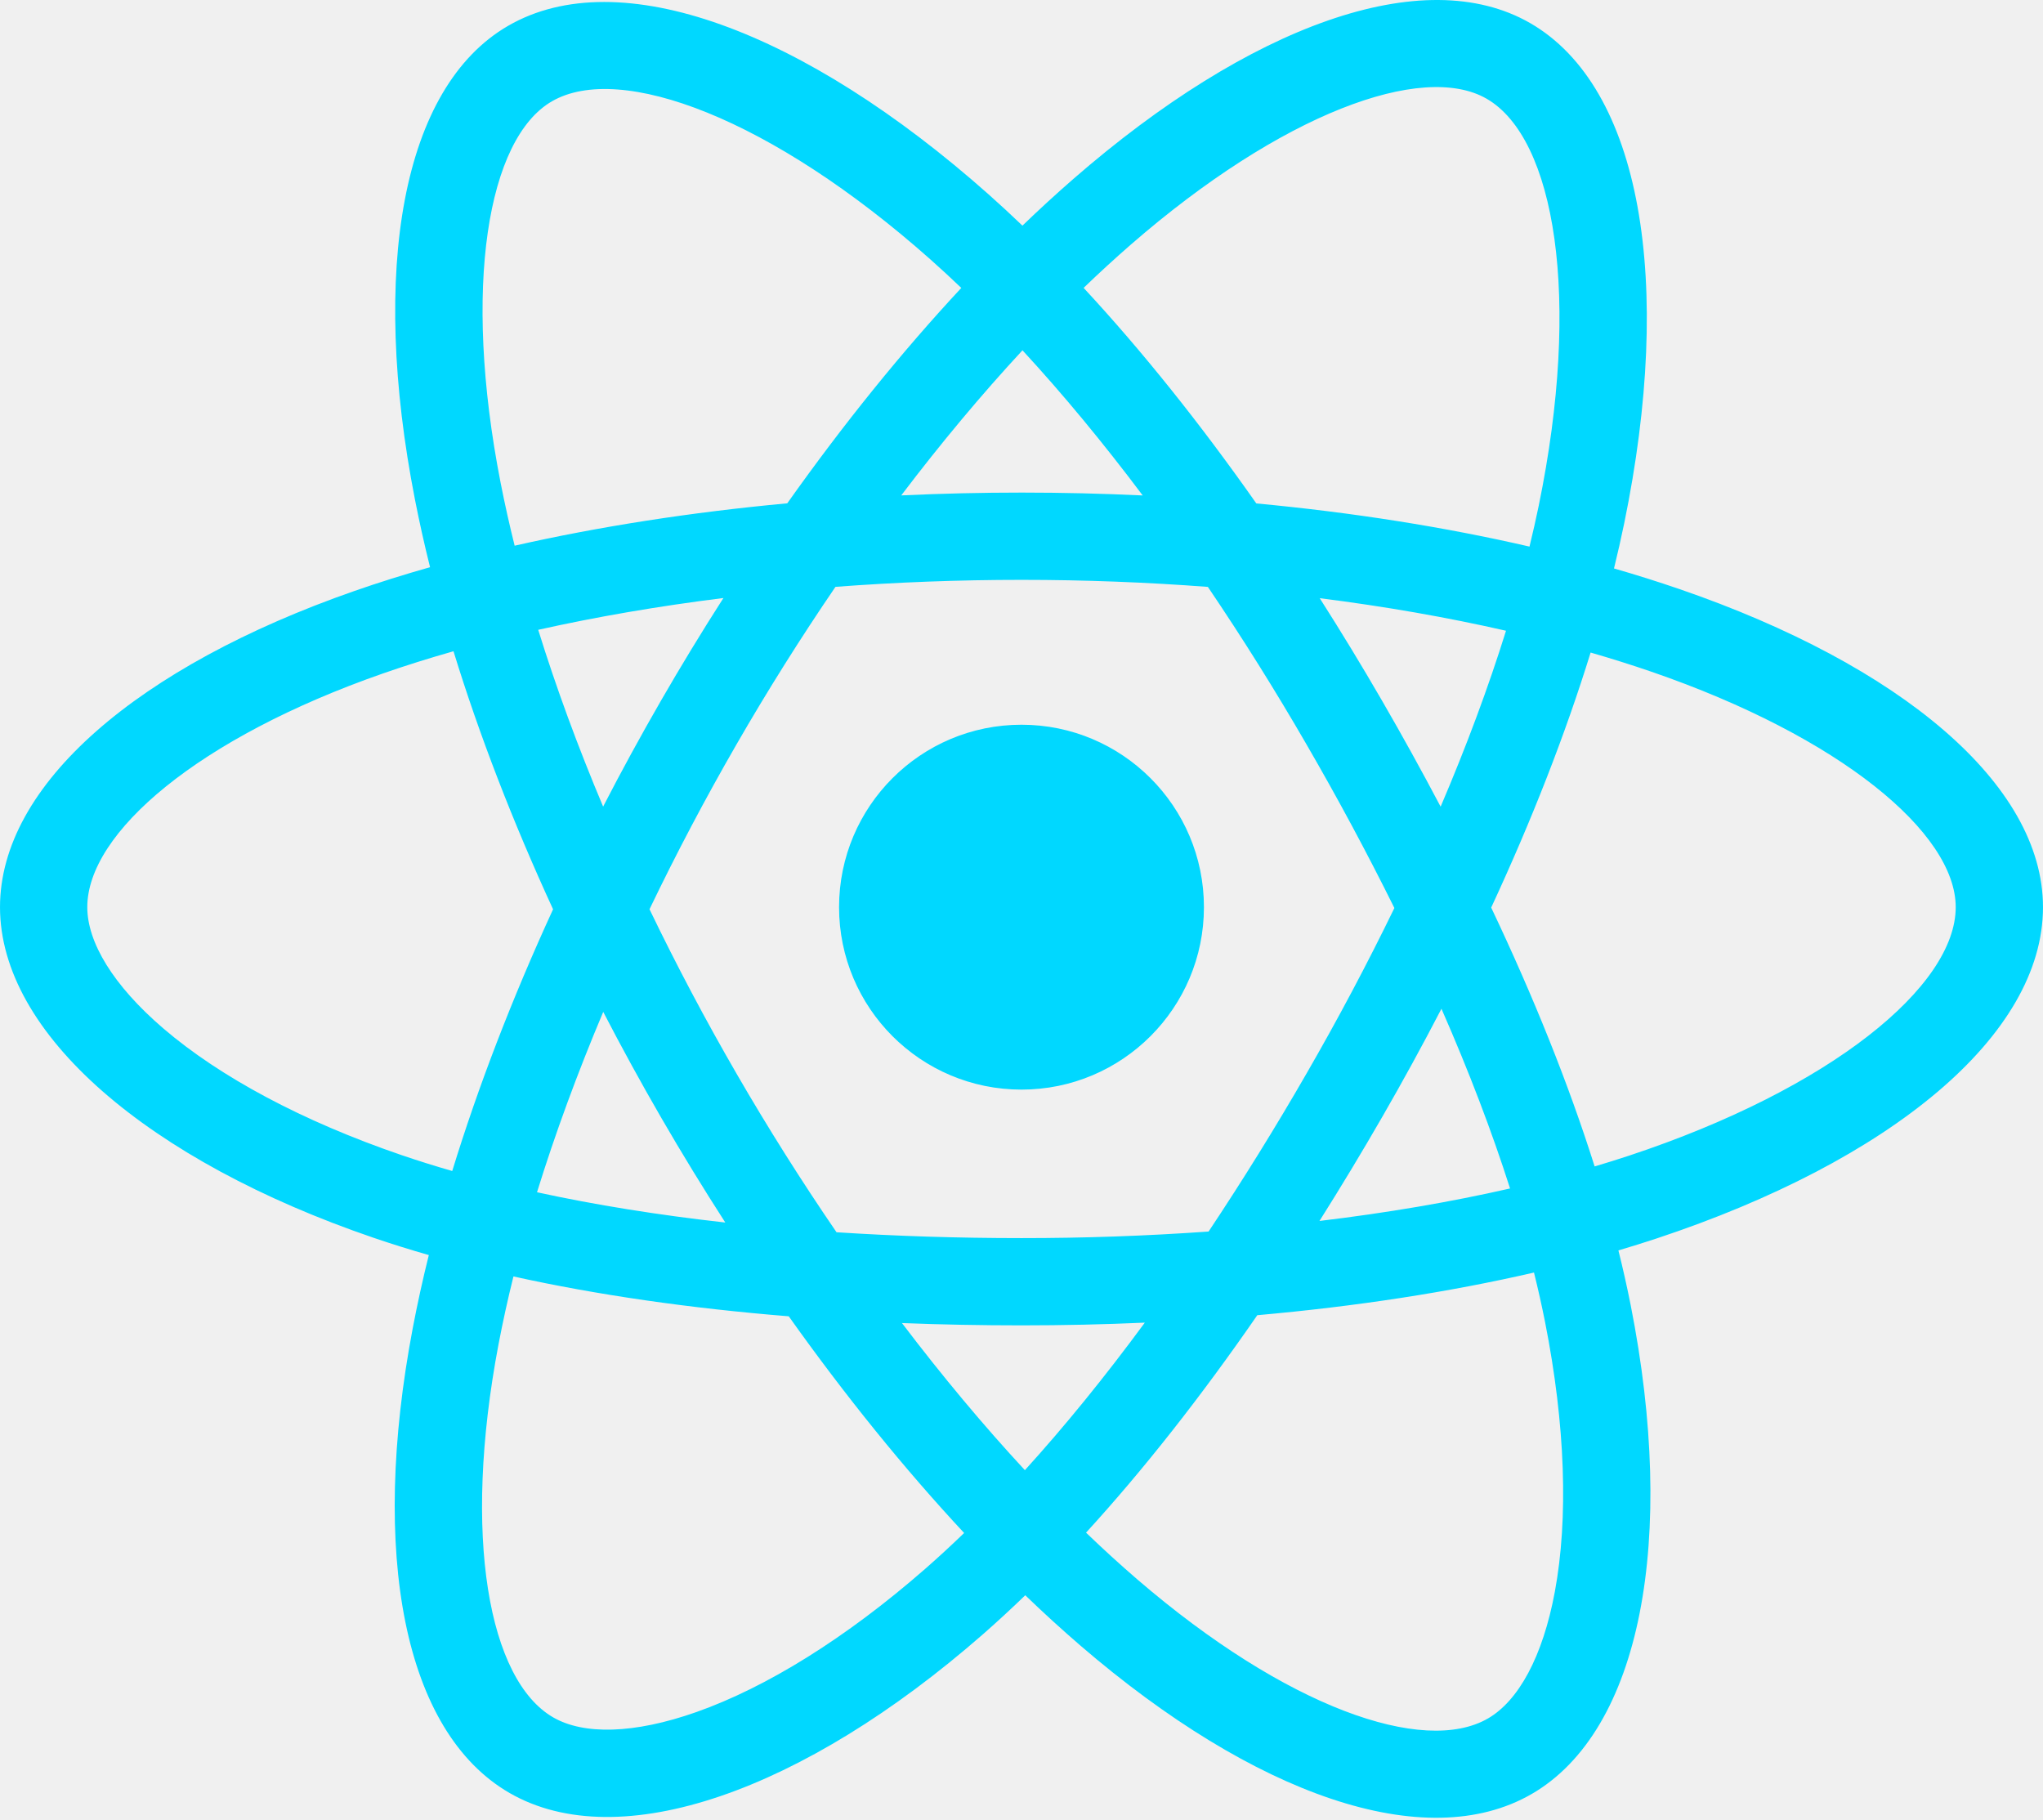
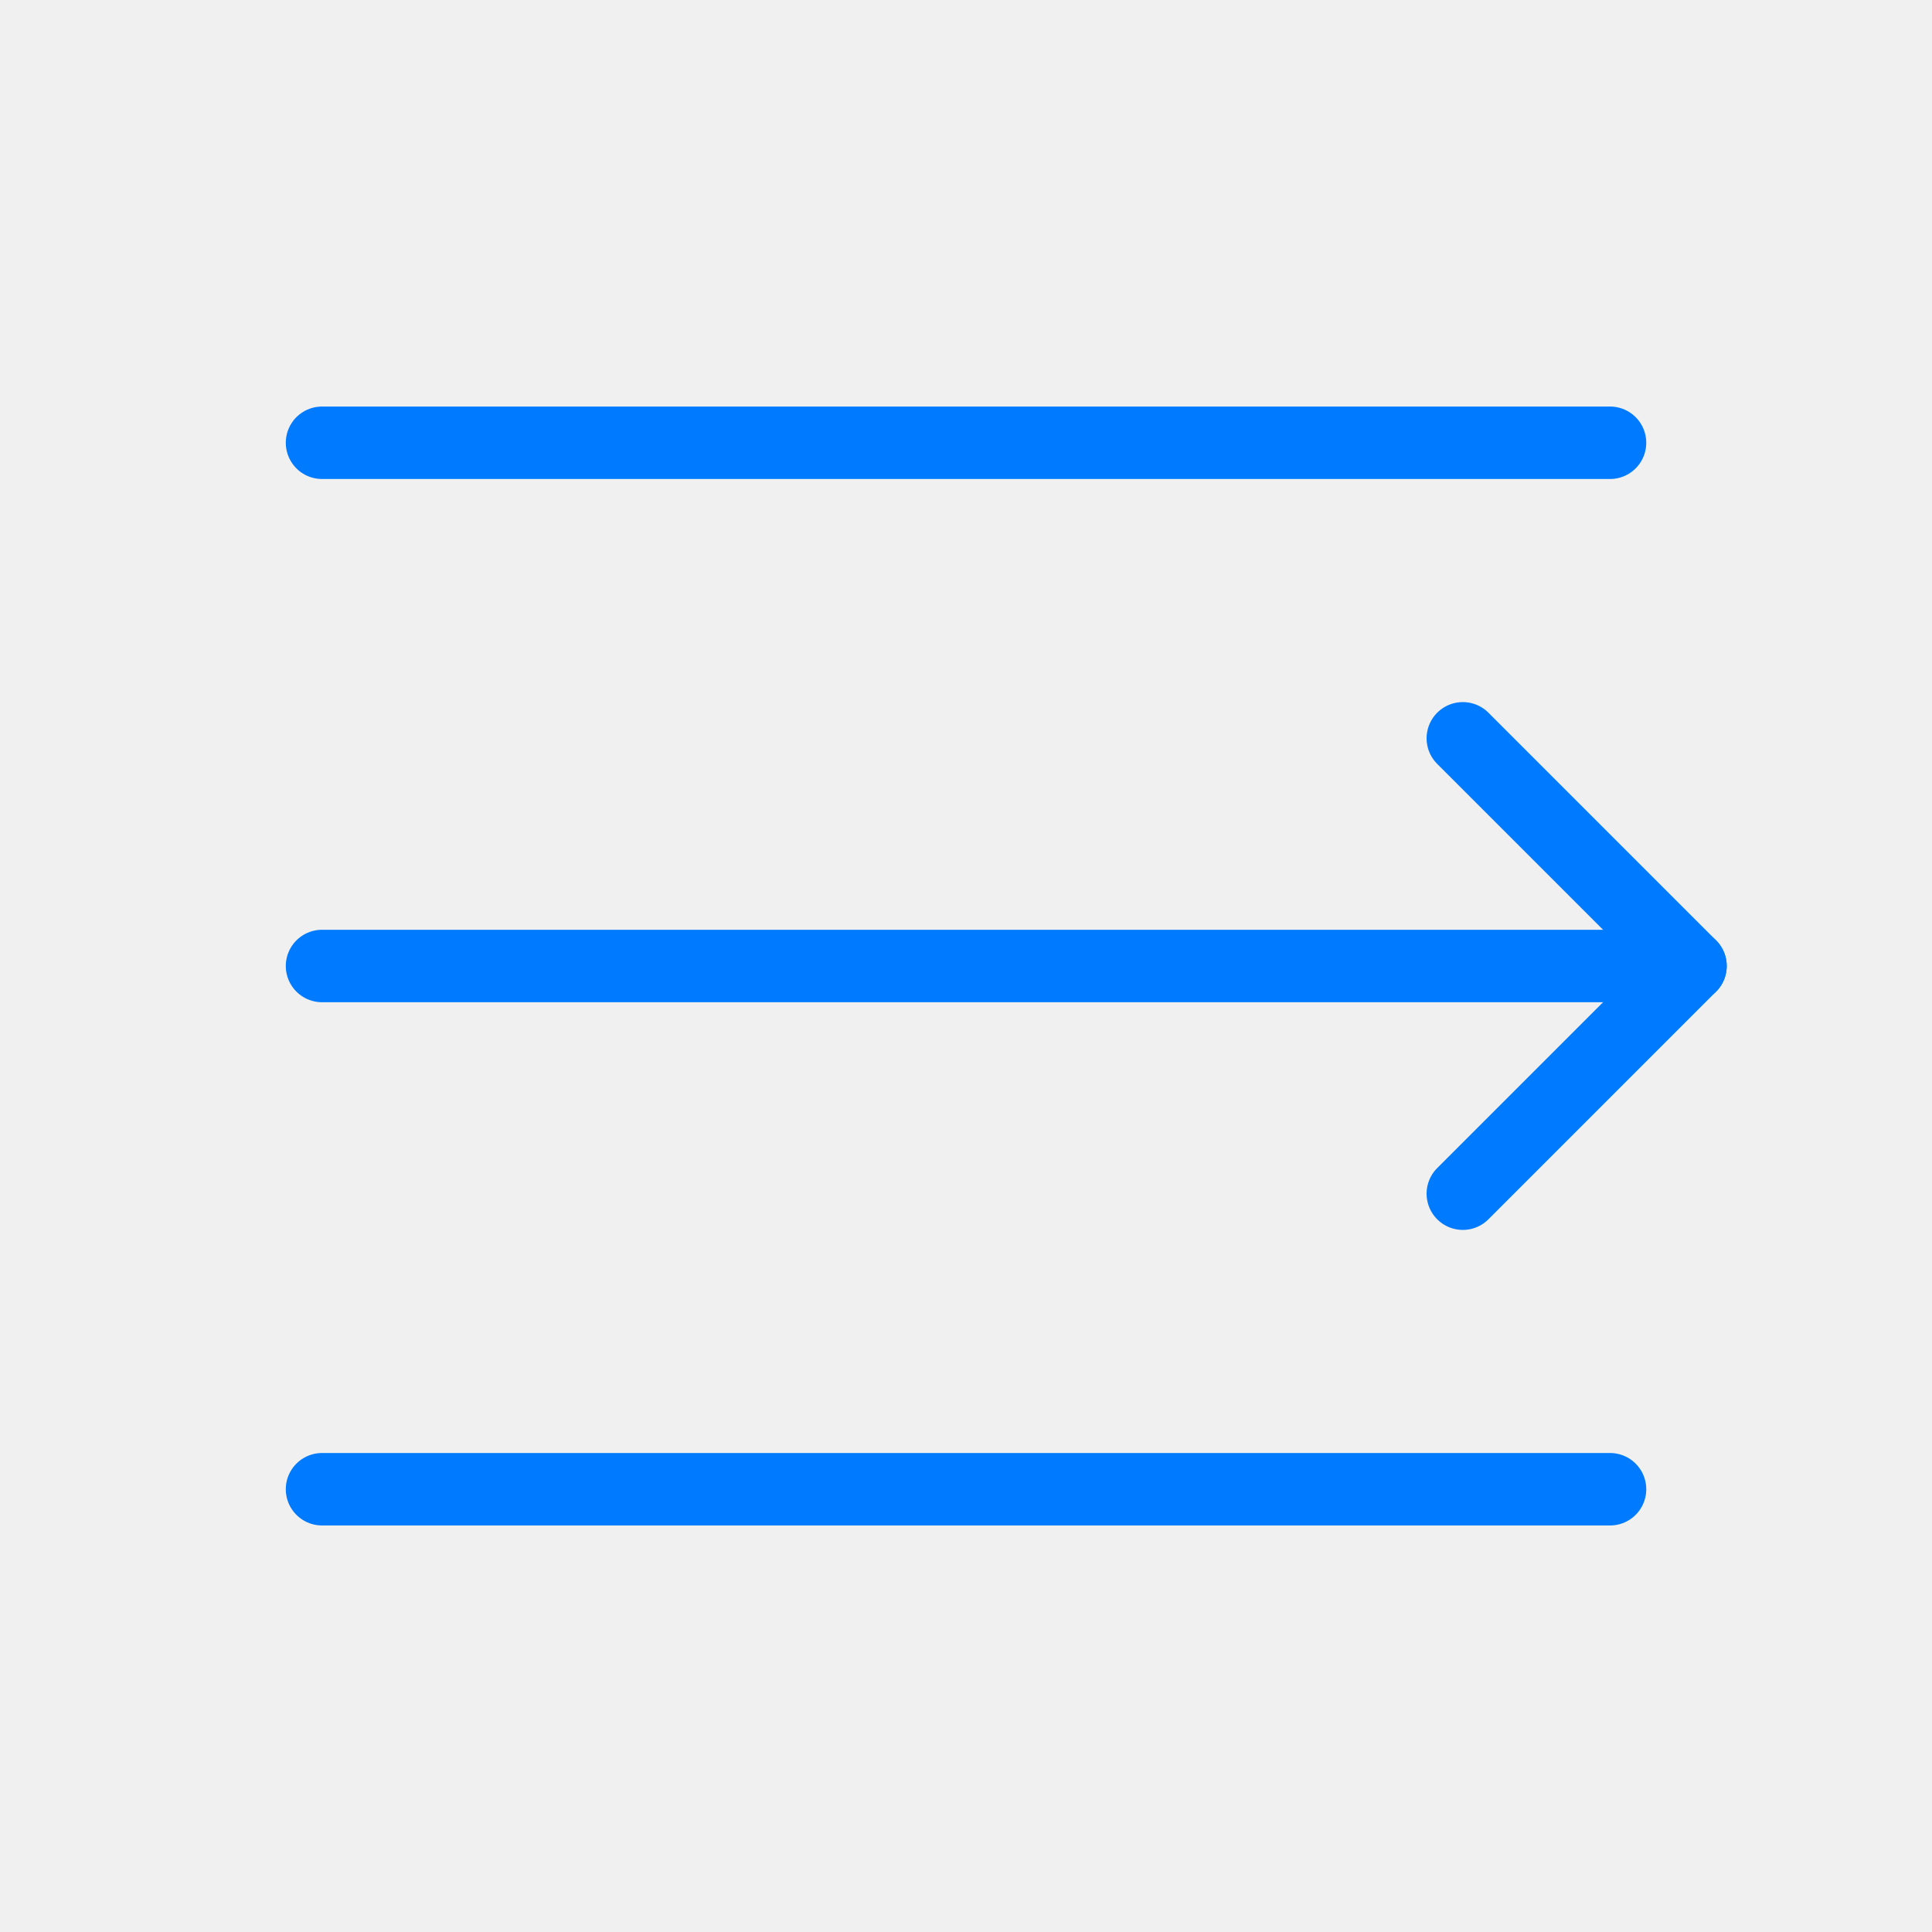
- <svg xmlns="http://www.w3.org/2000/svg" aria-hidden="true" role="img" class="iconify iconify--logos" width="35.93" height="32" preserveAspectRatio="xMidYMid meet" viewBox="0 0 256 228">
-   <path fill="#00D8FF" d="M210.483 73.824a171.49 171.49 0 0 0-8.24-2.597c.465-1.9.893-3.777 1.273-5.621c6.238-30.281 2.16-54.676-11.769-62.708c-13.355-7.7-35.196.329-57.254 19.526a171.23 171.23 0 0 0-6.375 5.848a155.866 155.866 0 0 0-4.241-3.917C100.759 3.829 77.587-4.822 63.673 3.233C50.33 10.957 46.379 33.89 51.995 62.588a170.974 170.974 0 0 0 1.892 8.48c-3.28.932-6.445 1.924-9.474 2.98C17.309 83.498 0 98.307 0 113.668c0 15.865 18.582 31.778 46.812 41.427a145.52 145.52 0 0 0 6.921 2.165a167.467 167.467 0 0 0-2.01 9.138c-5.354 28.2-1.173 50.591 12.134 58.266c13.744 7.926 36.812-.22 59.273-19.855a145.567 145.567 0 0 0 5.342-4.923a168.064 168.064 0 0 0 6.92 6.314c21.758 18.722 43.246 26.282 56.54 18.586c13.731-7.949 18.194-32.003 12.4-61.268a145.016 145.016 0 0 0-1.535-6.842c1.62-.48 3.21-.974 4.76-1.488c29.348-9.723 48.443-25.443 48.443-41.52c0-15.417-17.868-30.326-45.517-39.844Zm-6.365 70.984c-1.4.463-2.836.91-4.3 1.345c-3.24-10.257-7.612-21.163-12.963-32.432c5.106-11 9.31-21.767 12.459-31.957c2.619.758 5.16 1.557 7.61 2.4c23.69 8.156 38.14 20.213 38.14 29.504c0 9.896-15.606 22.743-40.946 31.14Zm-10.514 20.834c2.562 12.94 2.927 24.64 1.23 33.787c-1.524 8.219-4.59 13.698-8.382 15.893c-8.067 4.67-25.32-1.4-43.927-17.412a156.726 156.726 0 0 1-6.437-5.87c7.214-7.889 14.423-17.06 21.459-27.246c12.376-1.098 24.068-2.894 34.671-5.345a134.17 134.17 0 0 1 1.386 6.193ZM87.276 214.515c-7.882 2.783-14.16 2.863-17.955.675c-8.075-4.657-11.432-22.636-6.853-46.752a156.923 156.923 0 0 1 1.869-8.499c10.486 2.32 22.093 3.988 34.498 4.994c7.084 9.967 14.501 19.128 21.976 27.15a134.668 134.668 0 0 1-4.877 4.492c-9.933 8.682-19.886 14.842-28.658 17.94ZM50.35 144.747c-12.483-4.267-22.792-9.812-29.858-15.863c-6.35-5.437-9.555-10.836-9.555-15.216c0-9.322 13.897-21.212 37.076-29.293c2.813-.98 5.757-1.905 8.812-2.773c3.204 10.42 7.406 21.315 12.477 32.332c-5.137 11.18-9.399 22.249-12.634 32.792a134.718 134.718 0 0 1-6.318-1.979Zm12.378-84.26c-4.811-24.587-1.616-43.134 6.425-47.789c8.564-4.958 27.502 2.111 47.463 19.835a144.318 144.318 0 0 1 3.841 3.545c-7.438 7.987-14.787 17.08-21.808 26.988c-12.04 1.116-23.565 2.908-34.161 5.309a160.342 160.342 0 0 1-1.76-7.887Zm110.427 27.268a347.8 347.8 0 0 0-7.785-12.803c8.168 1.033 15.994 2.404 23.343 4.08c-2.206 7.072-4.956 14.465-8.193 22.045a381.151 381.151 0 0 0-7.365-13.322Zm-45.032-43.861c5.044 5.465 10.096 11.566 15.065 18.186a322.04 322.04 0 0 0-30.257-.006c4.974-6.559 10.069-12.652 15.192-18.18ZM82.802 87.83a323.167 323.167 0 0 0-7.227 13.238c-3.184-7.553-5.909-14.98-8.134-22.152c7.304-1.634 15.093-2.97 23.209-3.984a321.524 321.524 0 0 0-7.848 12.897Zm8.081 65.352c-8.385-.936-16.291-2.203-23.593-3.793c2.26-7.3 5.045-14.885 8.298-22.6a321.187 321.187 0 0 0 7.257 13.246c2.594 4.48 5.28 8.868 8.038 13.147Zm37.542 31.03c-5.184-5.592-10.354-11.779-15.403-18.433c4.902.192 9.899.29 14.978.29c5.218 0 10.376-.117 15.453-.343c-4.985 6.774-10.018 12.97-15.028 18.486Zm52.198-57.817c3.422 7.8 6.306 15.345 8.596 22.52c-7.422 1.694-15.436 3.058-23.88 4.071a382.417 382.417 0 0 0 7.859-13.026a347.403 347.403 0 0 0 7.425-13.565Zm-16.898 8.101a358.557 358.557 0 0 1-12.281 19.815a329.4 329.4 0 0 1-23.444.823c-7.967 0-15.716-.248-23.178-.732a310.202 310.202 0 0 1-12.513-19.846h.001a307.41 307.41 0 0 1-10.923-20.627a310.278 310.278 0 0 1 10.89-20.637l-.001.001a307.318 307.318 0 0 1 12.413-19.761c7.613-.576 15.42-.876 23.31-.876H128c7.926 0 15.743.303 23.354.883a329.357 329.357 0 0 1 12.335 19.695a358.489 358.489 0 0 1 11.036 20.54a329.472 329.472 0 0 1-11 20.722Zm22.56-122.124c8.572 4.944 11.906 24.881 6.52 51.026c-.344 1.668-.73 3.367-1.15 5.09c-10.622-2.452-22.155-4.275-34.23-5.408c-7.034-10.017-14.323-19.124-21.64-27.008a160.789 160.789 0 0 1 5.888-5.4c18.9-16.447 36.564-22.941 44.612-18.3ZM128 90.808c12.625 0 22.86 10.235 22.86 22.86s-10.235 22.86-22.86 22.86s-22.86-10.235-22.86-22.86s10.235-22.86 22.86-22.86Z" />
+ <svg xmlns="http://www.w3.org/2000/svg" width="40" height="40" viewBox="0 0 40 40" fill="none">
+   <defs>
+     <clipPath id="clip10_75">
+       <rect id="Развернуть меню" width="40" height="40" fill="white" fill-opacity="0" />
+     </clipPath>
+   </defs>
+   <g clip-path="url(#clip10_75)">
+     <path id="path" d="M6.687 9.897L6.667 9.917C6.247 9.917 5.917 9.587 5.917 9.167C5.917 8.747 6.247 8.417 6.667 8.417L6.687 8.437L6.687 9.897ZM33.313 8.437L33.334 8.417C33.754 8.417 34.084 8.747 34.084 9.167C34.084 9.587 33.754 9.917 33.334 9.917L33.313 9.897L33.313 8.437Z" fill="#000000" fill-opacity="0" fill-rule="nonzero" />
+     <path id="path" d="M6.667 9.167L33.334 9.167" stroke="#007BFF" stroke-opacity="1" stroke-width="1.5" stroke-linejoin="round" stroke-linecap="round" />
+     <path id="path" d="M6.687 20.73L6.667 20.75C6.247 20.75 5.917 20.42 5.917 20C5.917 19.58 6.247 19.25 6.667 19.25L6.687 19.27L6.687 20.73ZM34.98 19.27L35 19.25C35.42 19.25 35.75 19.58 35.75 20C35.75 20.42 35.42 20.75 35 20.75L34.98 20.73L34.98 19.27Z" fill="#000000" fill-opacity="0" fill-rule="nonzero" />
+     <path id="path" d="M6.667 20L35 20" stroke="#007BFF" stroke-opacity="1" stroke-width="1.5" stroke-linejoin="round" stroke-linecap="round" />
+     <path id="path" d="M6.687 31.563L6.667 31.583C6.247 31.583 5.917 31.253 5.917 30.833C5.917 30.413 6.247 30.083 6.667 30.083L6.687 30.103L6.687 31.563ZM33.313 30.103L33.334 30.083C33.754 30.083 34.084 30.413 34.084 30.833C34.084 31.253 33.754 31.583 33.334 31.583L33.313 31.563L33.313 30.103Z" fill="#000000" fill-opacity="0" fill-rule="nonzero" />
+     <path id="path" d="M6.667 30.833L33.334 30.833" stroke="#007BFF" stroke-opacity="1" stroke-width="1.5" stroke-linejoin="round" stroke-linecap="round" />
+     <path id="path" d="M30.816 25.216L30.816 25.244C30.52 25.541 30.053 25.541 29.756 25.244C29.459 24.947 29.459 24.481 29.756 24.184L29.784 24.184L30.816 25.216ZM29.784 15.816L29.756 15.816C29.459 15.519 29.459 15.053 29.756 14.755C30.053 14.459 30.52 14.459 30.817 14.755L30.817 14.784L29.784 15.816Z" fill="#000000" fill-opacity="0" fill-rule="nonzero" />
+     <path id="path" d="M30.286 24.714L35 20L30.286 15.286" stroke="#007BFF" stroke-opacity="1" stroke-width="1.5" stroke-linejoin="round" stroke-linecap="round" />
+   </g>
</svg>
